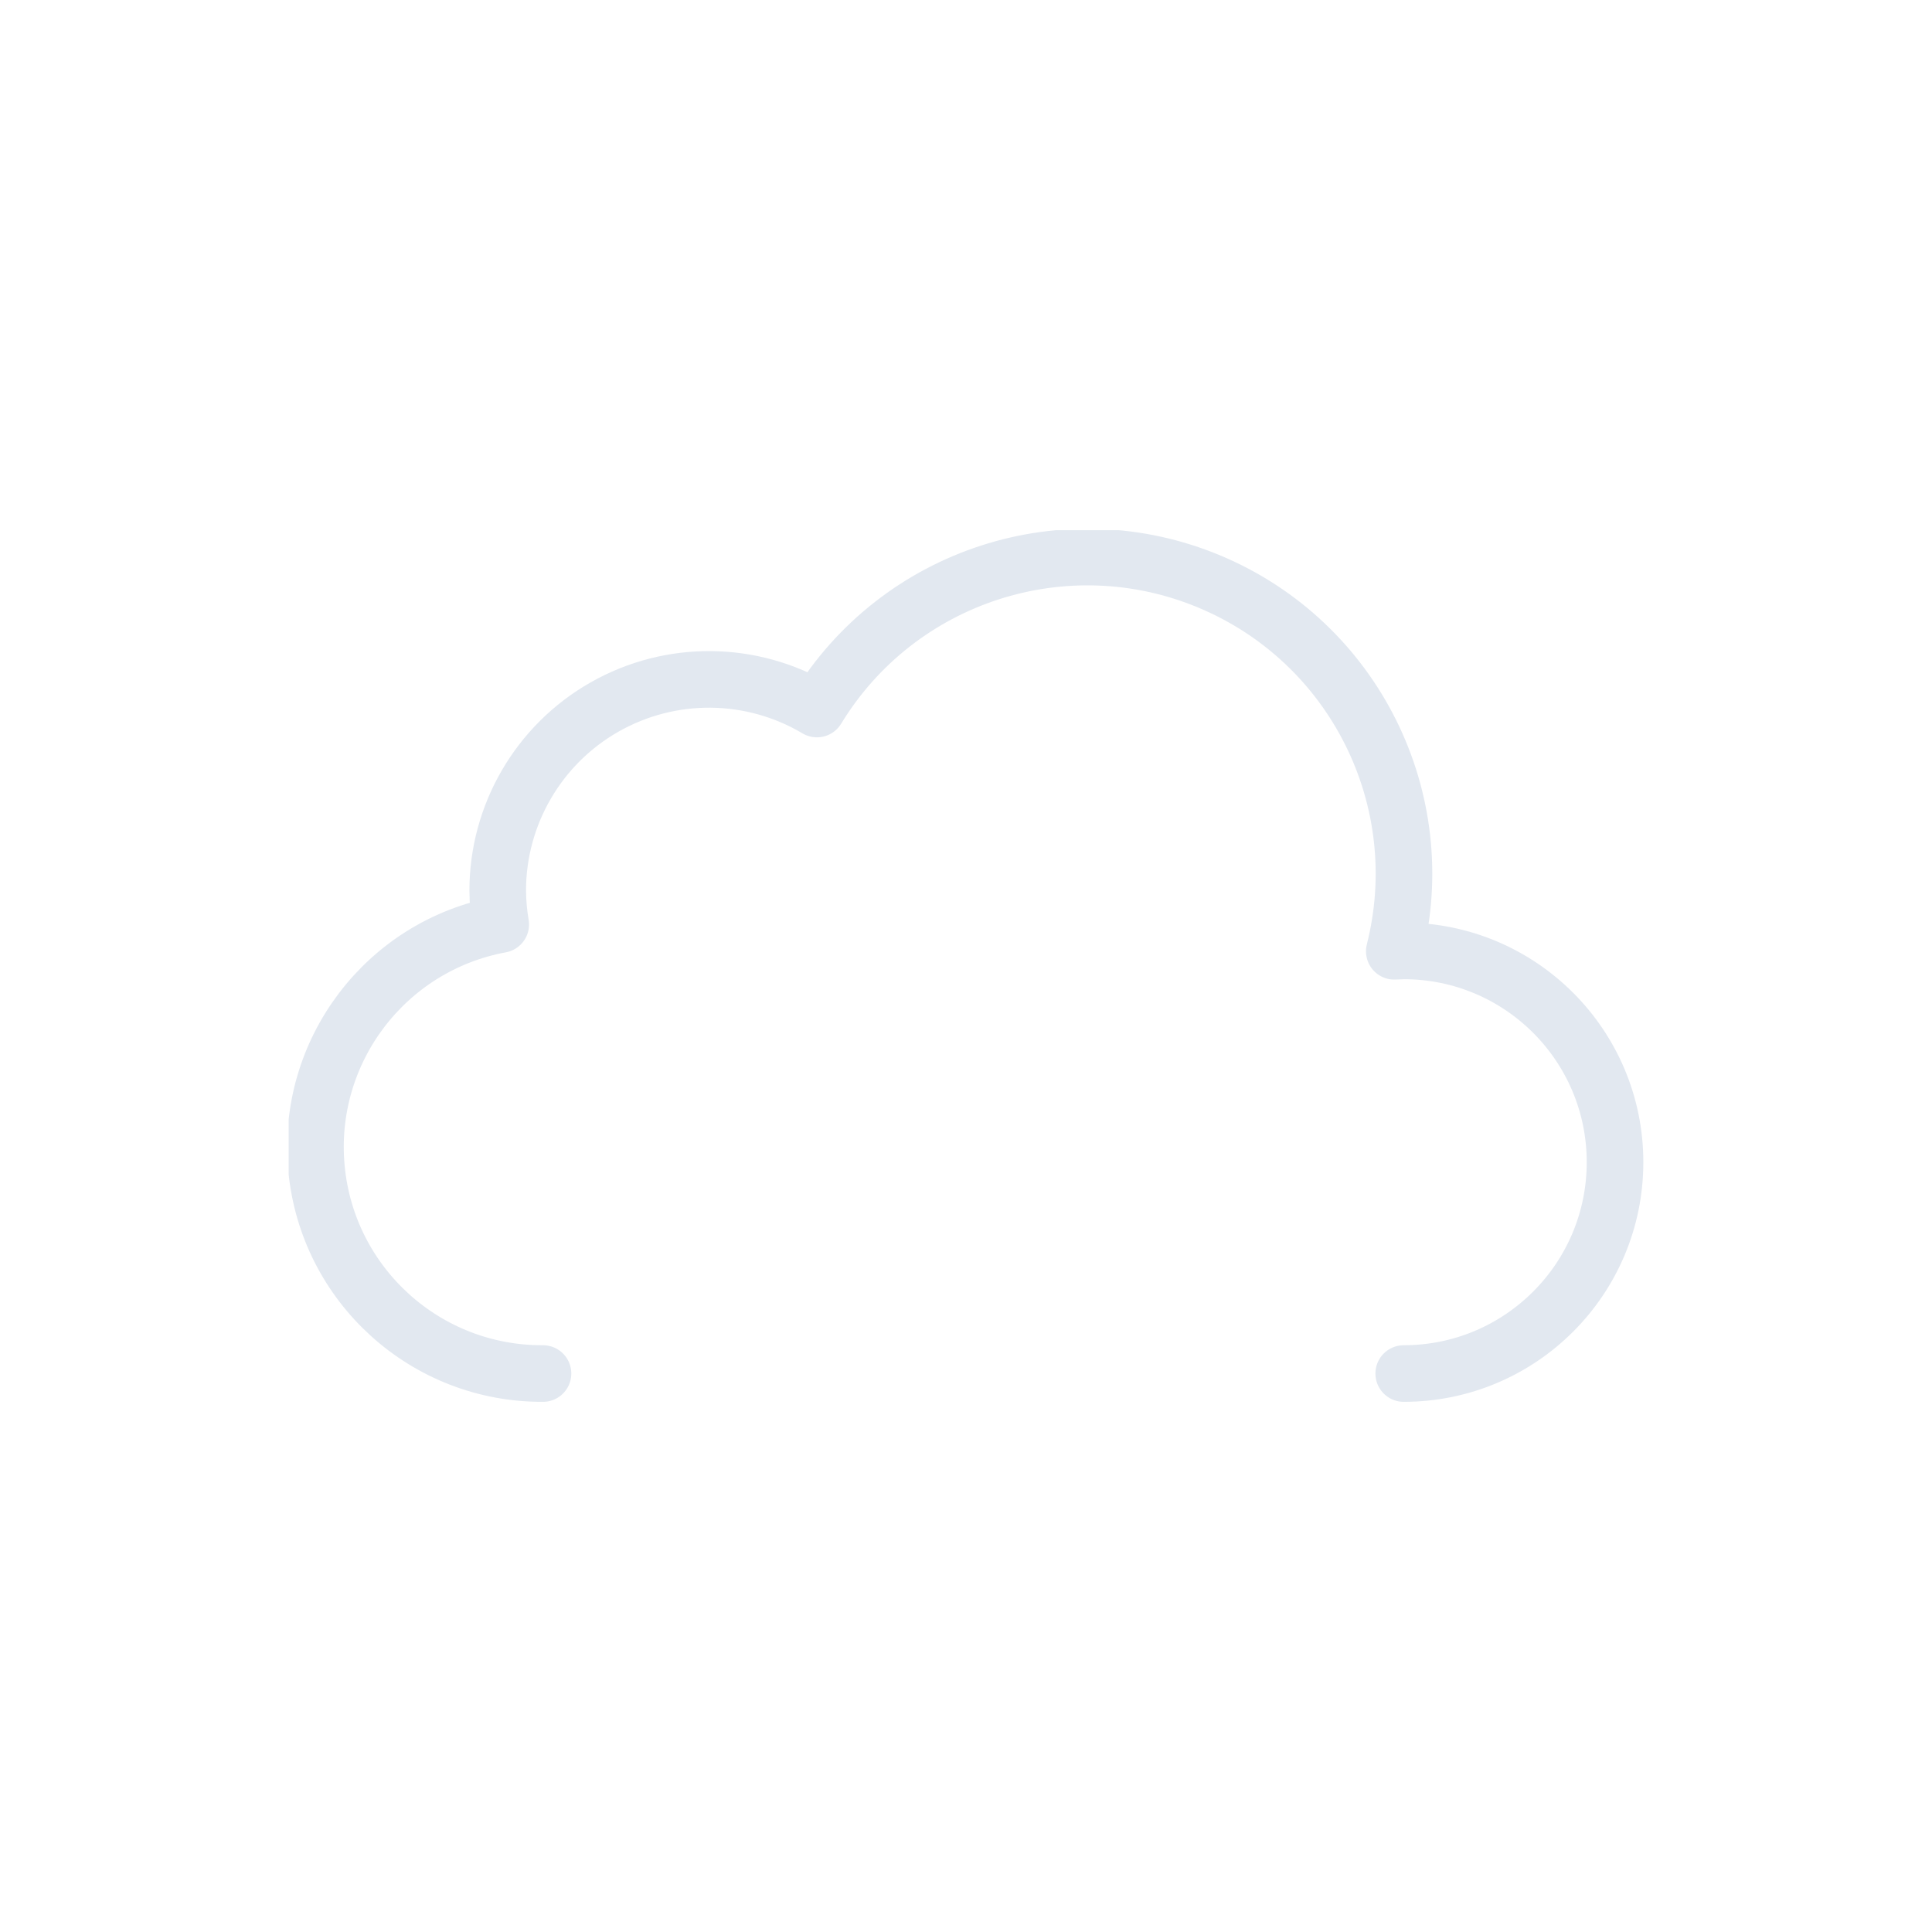
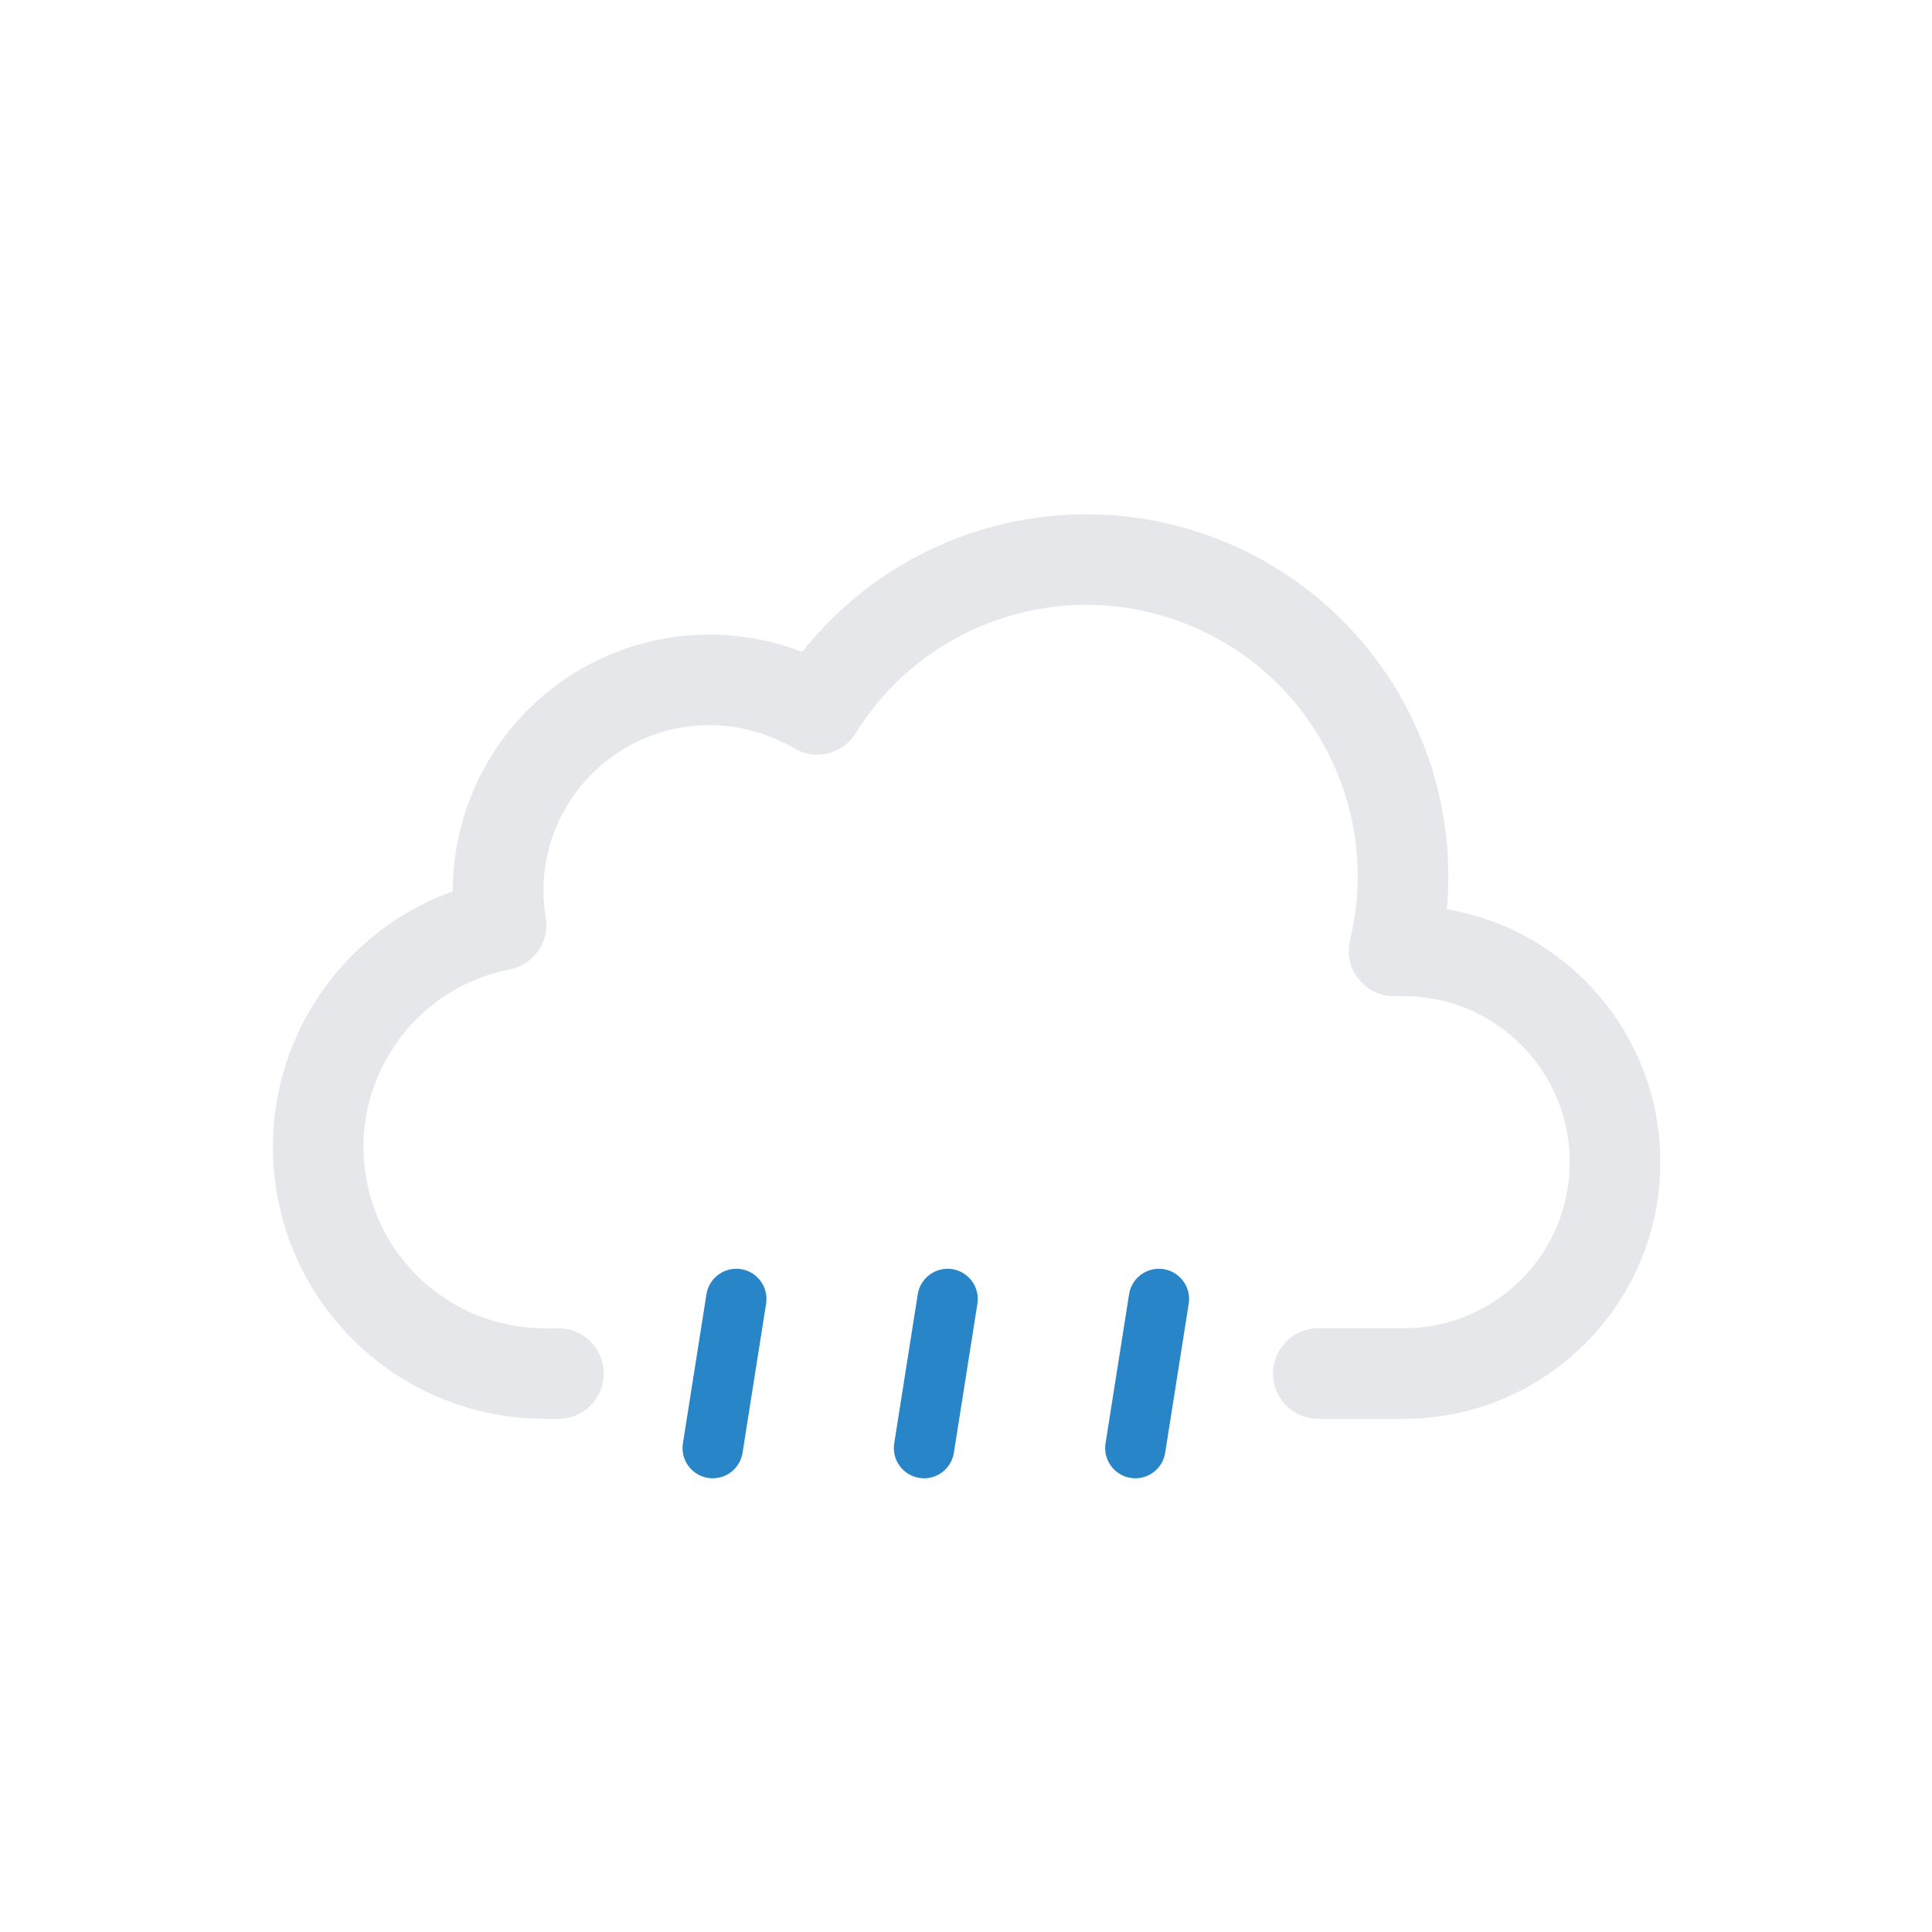
- <svg xmlns="http://www.w3.org/2000/svg" width="256" height="256" viewBox="0 0 512 512">
-   <defs>
-     <symbol id="SVGywfqvcxz" viewBox="0 0 359 231">
-       <path fill="none" stroke="#e2e8f0" stroke-linecap="round" stroke-linejoin="round" stroke-width="15" d="M295.5 223.5a56 56 0 0 0 0-112l-2.5.1a83.9 83.9 0 0 0-153-64.2a56 56 0 0 0-84.6 48.1a56.6 56.6 0 0 0 .8 9a60 60 0 0 0 11.2 119" />
-     </symbol>
-     <symbol id="SVGzKZtlzHB" viewBox="0 0 128 56">
-       <path fill="#0a5ad4" d="M8 56a8 8 0 0 1-8-8V8a8 8 0 0 1 16 0v40a8 8 0 0 1-8 8Z" opacity="0">
-         <animateTransform id="SVGhAVx0d6J" additive="sum" attributeName="transform" begin="0s;SVGhAVx0d6J.end+.33s" dur=".67s" type="translate" values="0 -60; 0 60" />
-         <animate id="SVG8O53WbyX" attributeName="opacity" begin="0s;SVG8O53WbyX.end+.33s" dur=".67s" keyTimes="0; .25; 1" values="0; 1; 0" />
-       </path>
-       <path fill="#0a5ad4" d="M64 56a8 8 0 0 1-8-8V8a8 8 0 0 1 16 0v40a8 8 0 0 1-8 8Z" opacity="0">
-         <animateTransform id="SVGVsltNb1z" additive="sum" attributeName="transform" begin=".33s;SVGVsltNb1z.end+.33s" dur=".67s" type="translate" values="0 -60; 0 60" />
-         <animate id="SVGKwl6Ccgm" attributeName="opacity" begin=".33s;SVGKwl6Ccgm.end+.33s" dur=".67s" keyTimes="0; .25; 1" values="0; 1; 0" />
-       </path>
-       <path fill="#0a5ad4" d="M120 56a8 8 0 0 1-8-8V8a8 8 0 0 1 16 0v40a8 8 0 0 1-8 8Z" opacity="0">
-         <animateTransform id="SVGT7x9kcMI" additive="sum" attributeName="transform" begin="-.33s;SVGT7x9kcMI.end+.33s" dur=".67s" type="translate" values="0 -60; 0 60" />
-         <animate id="SVG8Nt5ibQK" attributeName="opacity" begin="-.33s;SVG8Nt5ibQK.end+.33s" dur=".67s" keyTimes="0; .25; 1" values="0; 1; 0" />
-       </path>
-     </symbol>
-   </defs>
-   <use width="359" height="231" href="#SVGywfqvcxz" transform="translate(76.5 140.5)" />
-   <use width="128" height="56" href="#SVGzKZtlzHB" transform="translate(192 344)" />
+ <svg xmlns="http://www.w3.org/2000/svg" viewBox="0 0 64 64">
+   <path fill="none" stroke="#e5e7eb" stroke-linecap="round" stroke-linejoin="round" stroke-width="3" d="M43.67 45.5h2.83a7 7 0 000-14h-.32a10.49 10.49 0 00-19.11-8 7 7 0 00-10.57 6 7.21 7.21 0 00.1 1.14A7.5 7.5 0 0018 45.5a4.19 4.19 0 00.5 0v0" />
+   <g>
+     <path fill="none" stroke="#2885c7" stroke-linecap="round" stroke-miterlimit="10" stroke-width="2" d="M24.39 43.03l-.78 4.94" />
+     <animateTransform attributeName="transform" dur="0.7s" repeatCount="indefinite" type="translate" values="1 -5; -2 10" />
+     <animate attributeName="opacity" dur="0.7s" repeatCount="indefinite" values="0;1;1;0" />
+   </g>
+   <g>
+     <path fill="none" stroke="#2885c7" stroke-linecap="round" stroke-miterlimit="10" stroke-width="2" d="M31.39 43.03l-.78 4.94" />
+     <animateTransform attributeName="transform" begin="-0.4s" dur="0.7s" repeatCount="indefinite" type="translate" values="1 -5; -2 10" />
+     <animate attributeName="opacity" begin="-0.4s" dur="0.7s" repeatCount="indefinite" values="0;1;1;0" />
+   </g>
+   <g>
+     <path fill="none" stroke="#2885c7" stroke-linecap="round" stroke-miterlimit="10" stroke-width="2" d="M38.39 43.03l-.78 4.94" />
+     <animateTransform attributeName="transform" begin="-0.2s" dur="0.7s" repeatCount="indefinite" type="translate" values="1 -5; -2 10" />
+     <animate attributeName="opacity" begin="-0.2s" dur="0.7s" repeatCount="indefinite" values="0;1;1;0" />
+   </g>
</svg>
